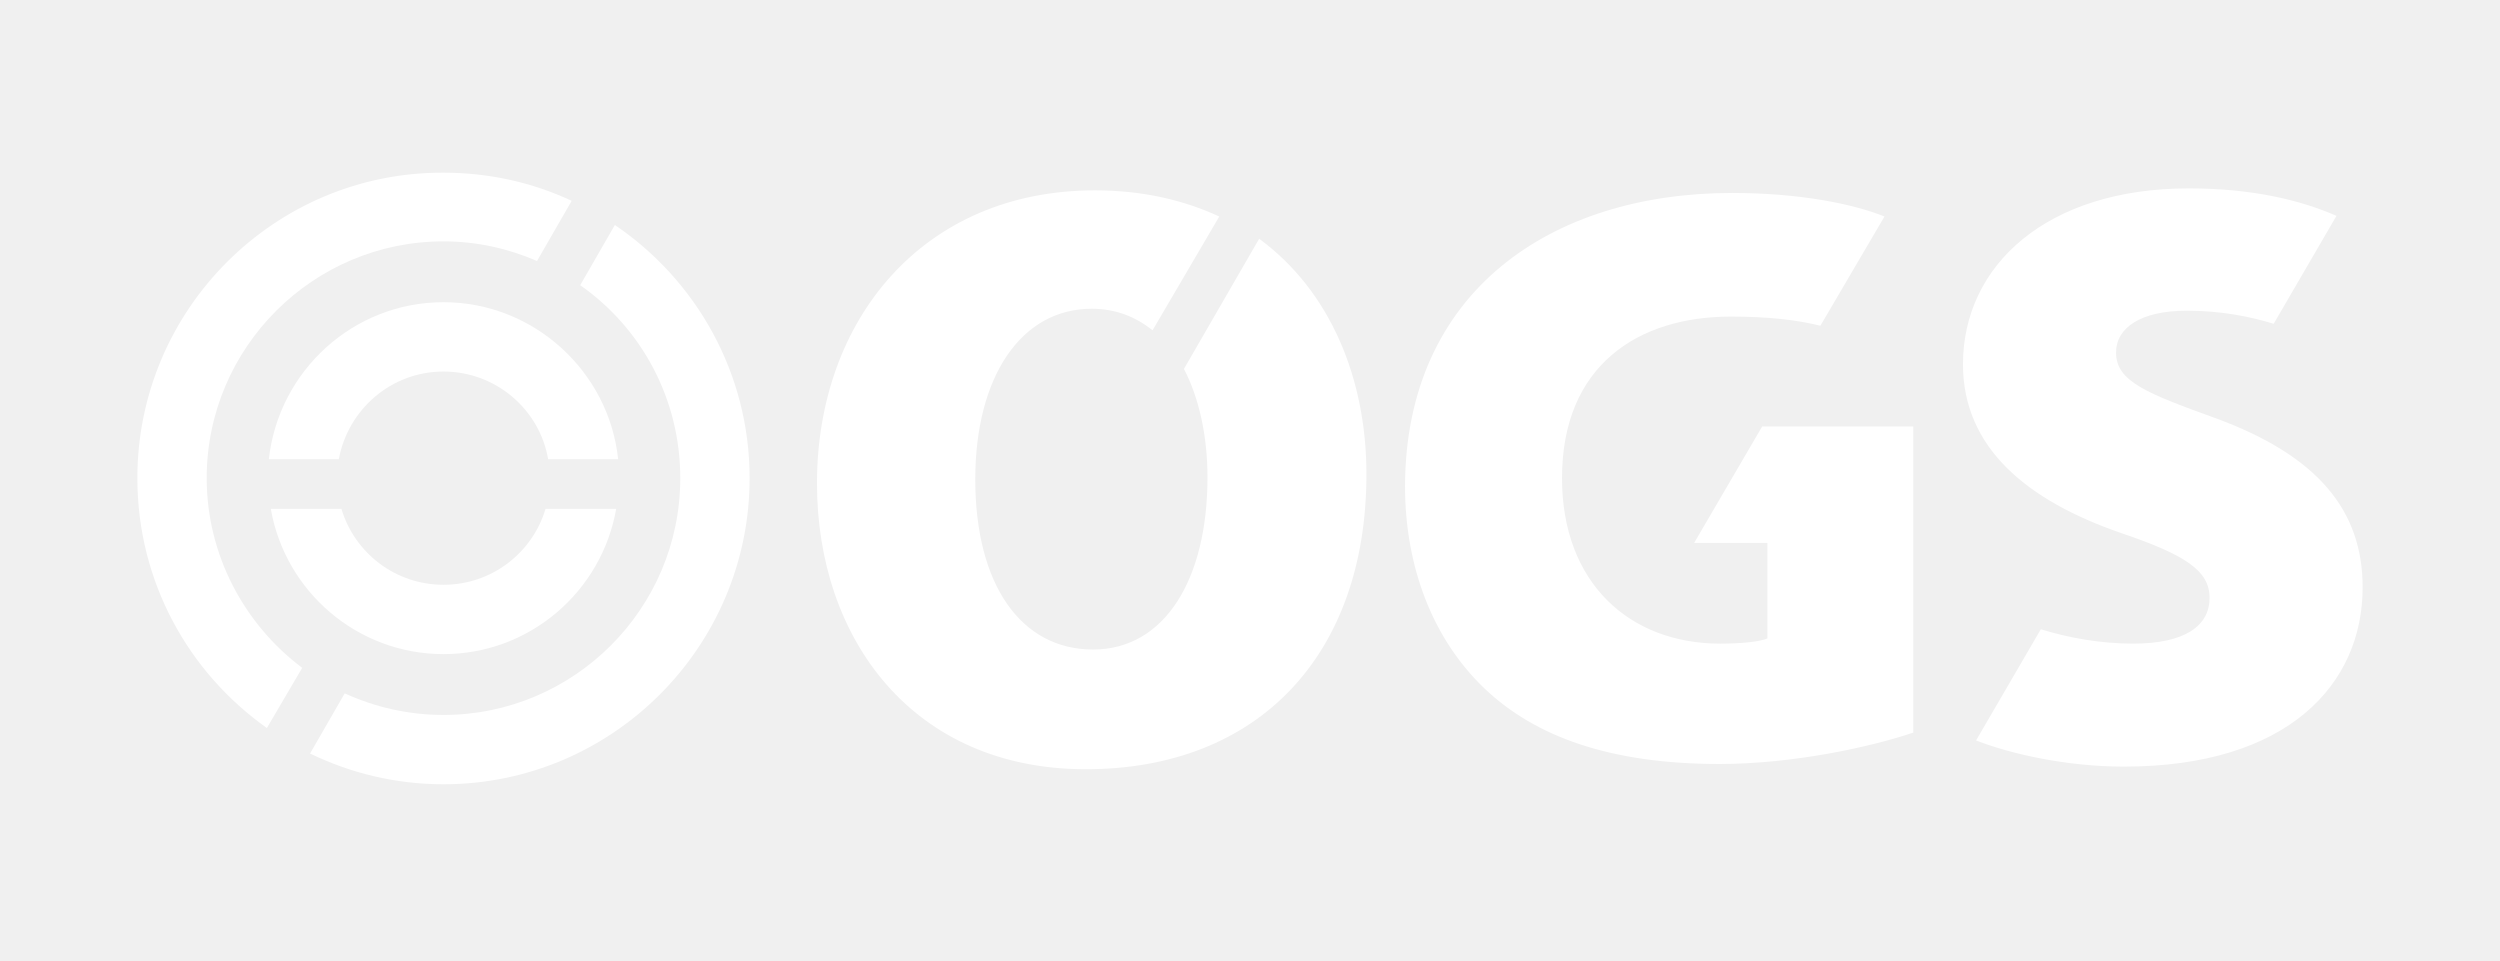
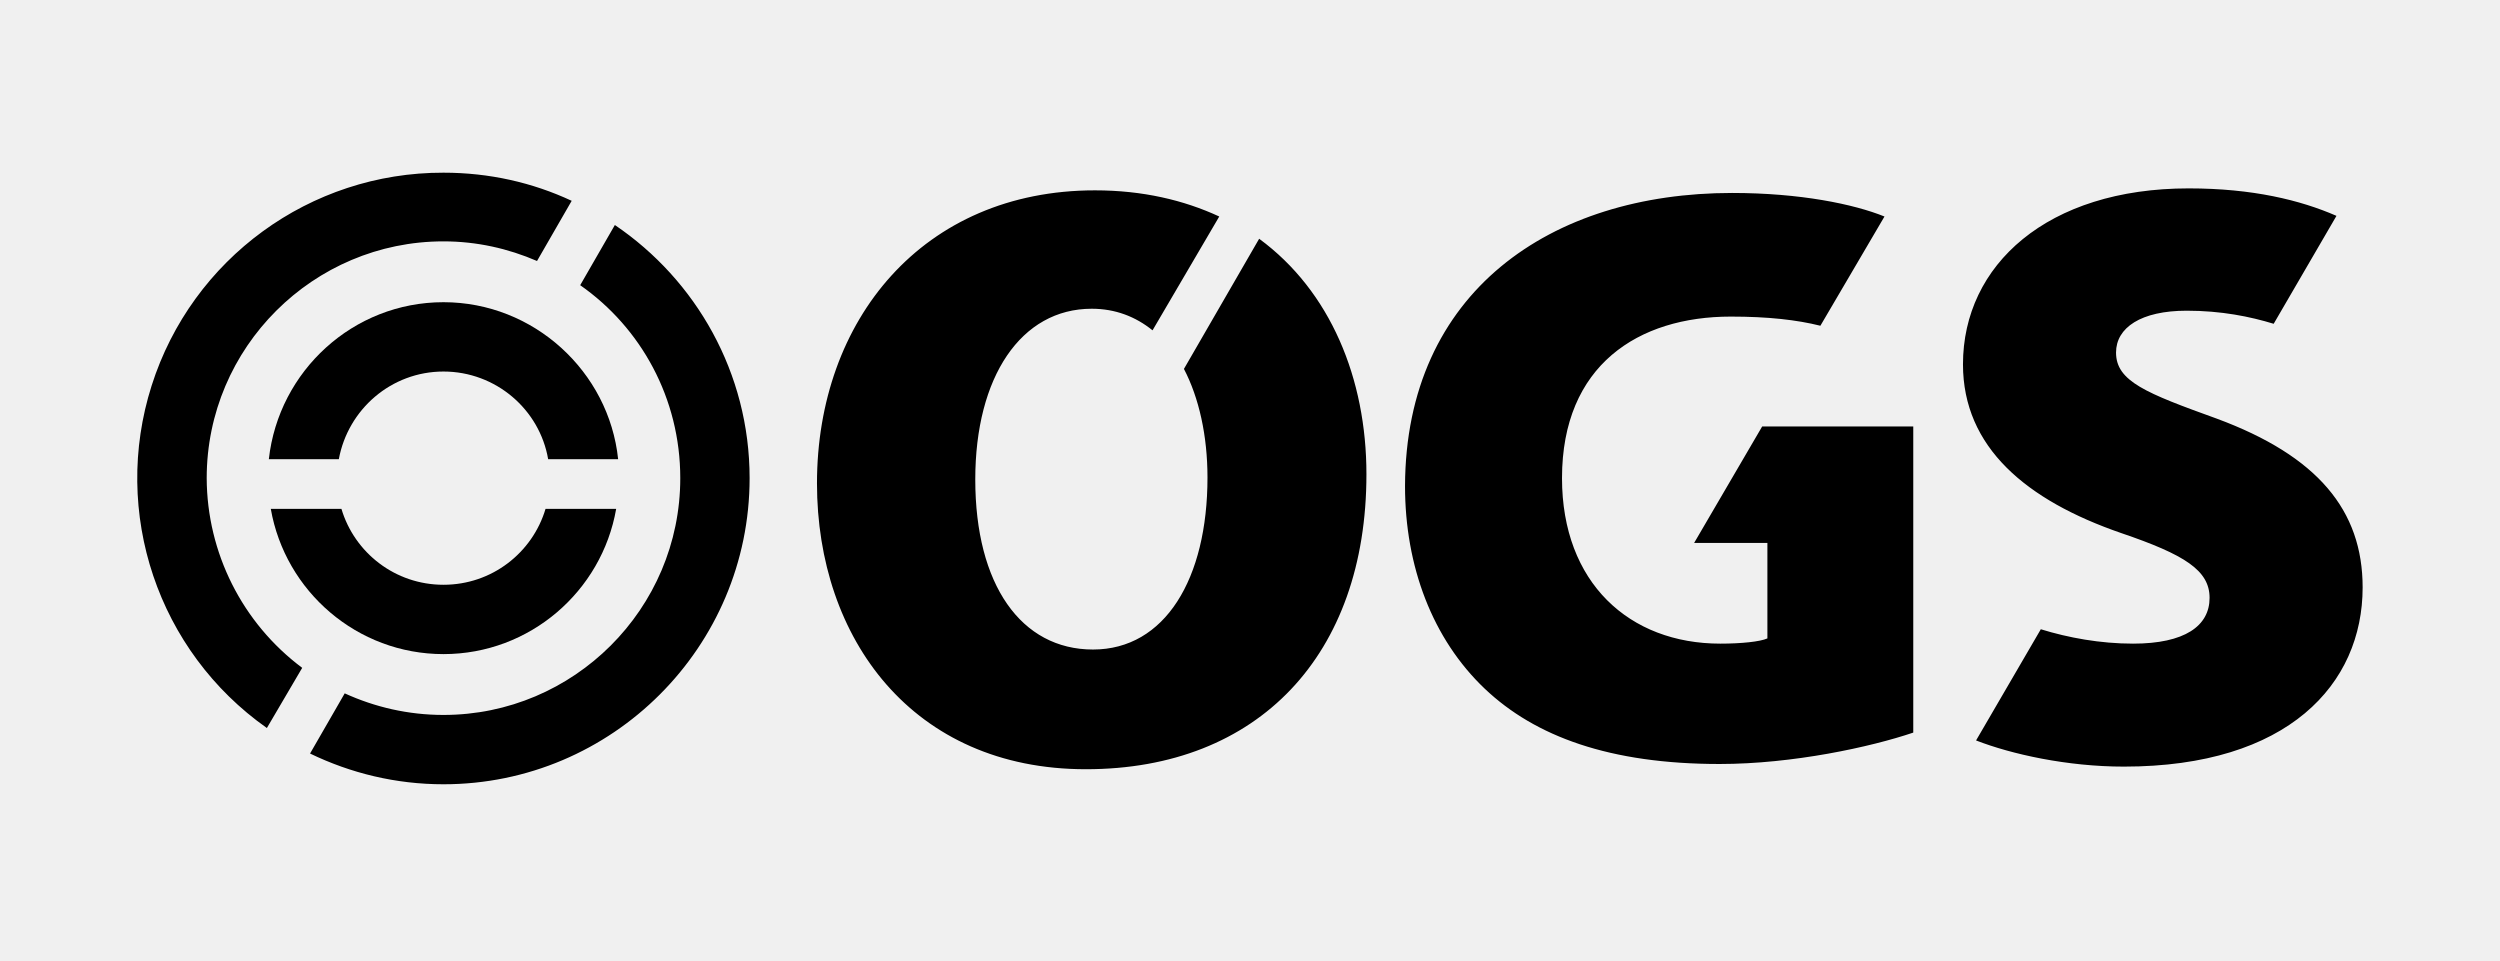
- <svg xmlns="http://www.w3.org/2000/svg" version="1.1" id="Ebene_1" x="0px" y="0px" viewBox="0 0 382.2 146.8" style="enable-background:new 0 0 382.2 146.8;" xml:space="preserve">
-   <style type="text/css">
- 	.st0{fill:#FFFFFF;}
- </style>
-   <path class="st0" d="M292.5,65.2V112c-6.5,2.2-18.4,4.8-29.6,4.8c-16.8,0-28.2-4.2-35.9-11.5c-8-7.6-12.2-18.7-12.2-31  c0.1-29.7,22.3-44.8,50-44.8c10.4,0,18.6,1.7,23.3,3.6l-9.8,16.7c-3.6-0.9-8-1.4-13.7-1.4c-14.1,0-25.8,7.4-25.8,24.7  c0,16,10.3,25.3,24.2,25.3c3.2,0,6.1-0.3,7.2-0.8V83H259l10.4-17.8H292.5z M192.5,36.5L181,56.4c2.3,4.4,3.6,10.2,3.6,16.6  c0,15.5-6.5,26.3-17.5,26.3c-11,0-18-9.9-18-26c0-15.7,7-26.1,17.8-26.1c3.6,0,6.7,1.2,9.3,3.3l10.2-17.4c-5.4-2.5-11.7-4-19-4  c-26.3,0-42.5,19.8-42.5,44.8c0,23.7,14.6,43.7,41.1,43.7c26.4,0,42.9-17.5,42.9-45.1C208.9,57.9,203.4,44.5,192.5,36.5z M338.9,64  c-10.8-3.9-15.4-5.7-15.4-10.1c0-3.8,3.8-6.4,10.8-6.4c5.3,0,9.7,0.9,13.3,2l9.6-16.5c-5.5-2.4-12.8-4.2-22.6-4.2  c-21.6,0-34.5,11.7-34.5,26.9c0,12.7,9.7,20.8,24.2,25.8c9.7,3.3,13.5,5.7,13.5,9.9c0,4.3-3.8,7-11.7,7c-5,0-9.9-0.9-14.1-2.2  l-9.9,17c5.4,2.1,13.9,4,22.6,4c25.1,0,36.5-12.6,36.5-27.4C361.2,78,354.3,69.7,338.9,64z" />
-   <g>
-     <path class="st0" d="M46.2,102.1c-8.8-6.6-14.6-17.2-14.6-29c0-20,16.3-36.2,36.2-36.2c5.1,0,9.9,1.1,14.3,3l5.3-9.2   c-6-2.8-12.6-4.3-19.6-4.3C42,26.3,21,47.3,21,73.1c0,15.8,7.8,29.7,19.8,38.2L46.2,102.1z" />
-     <path class="st0" d="M94,34.4l-5.3,9.2C98,50.1,104,60.9,104,73.1c0,20-16.3,36.2-36.2,36.2c-5.4,0-10.5-1.2-15.1-3.3l-5.3,9.2   c6.2,3,13.1,4.7,20.4,4.7c25.8,0,46.8-21,46.8-46.8C114.6,57,106.4,42.8,94,34.4z" />
-   </g>
-   <g>
-     <path class="st0" d="M51.8,70.2c1.4-7.6,8-13.4,16-13.4s14.7,5.8,16,13.4h10.7c-1.4-13.4-12.9-24-26.7-24s-25.2,10.5-26.7,24H51.8z   " />
-     <path class="st0" d="M83.4,77.8c-2,6.7-8.2,11.6-15.6,11.6s-13.6-4.9-15.6-11.6H41.4c2.2,12.6,13.2,22.2,26.4,22.2   S92,90.4,94.2,77.8H83.4z" />
-   </g>
+ <svg xmlns="http://www.w3.org/2000/svg" xml:space="preserve" id="Ebene_1" x="0" y="0" version="1.1" viewBox="0 0 382.2 146.8">
+   <path d="M292.5 65.2V112c-6.5 2.2-18.4 4.8-29.6 4.8-16.8 0-28.2-4.2-35.9-11.5-8-7.6-12.2-18.7-12.2-31 .1-29.7 22.3-44.8 50-44.8 10.4 0 18.6 1.7 23.3 3.6l-9.8 16.7c-3.6-.9-8-1.4-13.7-1.4-14.1 0-25.8 7.4-25.8 24.7 0 16 10.3 25.3 24.2 25.3 3.2 0 6.1-.3 7.2-.8V83H259l10.4-17.8h23.1zm-100-28.7L181 56.4c2.3 4.4 3.6 10.2 3.6 16.6 0 15.5-6.5 26.3-17.5 26.3s-18-9.9-18-26c0-15.7 7-26.1 17.8-26.1 3.6 0 6.7 1.2 9.3 3.3l10.2-17.4c-5.4-2.5-11.7-4-19-4-26.3 0-42.5 19.8-42.5 44.8 0 23.7 14.6 43.7 41.1 43.7 26.4 0 42.9-17.5 42.9-45.1 0-14.6-5.5-28-16.4-36zM338.9 64c-10.8-3.9-15.4-5.7-15.4-10.1 0-3.8 3.8-6.4 10.8-6.4 5.3 0 9.7.9 13.3 2l9.6-16.5c-5.5-2.4-12.8-4.2-22.6-4.2-21.6 0-34.5 11.7-34.5 26.9 0 12.7 9.7 20.8 24.2 25.8 9.7 3.3 13.5 5.7 13.5 9.9 0 4.3-3.8 7-11.7 7-5 0-9.9-.9-14.1-2.2l-9.9 17c5.4 2.1 13.9 4 22.6 4 25.1 0 36.5-12.6 36.5-27.4 0-11.8-6.9-20.1-22.3-25.8zM46.2 102.1a36.36 36.36 0 0 1-14.6-29c0-20 16.3-36.2 36.2-36.2 5.1 0 9.9 1.1 14.3 3l5.3-9.2c-6-2.8-12.6-4.3-19.6-4.3a46.71 46.71 0 0 0-27 84.9l5.4-9.2zM94 34.4l-5.3 9.2C98 50.1 104 60.9 104 73.1c0 20-16.3 36.2-36.2 36.2-5.4 0-10.5-1.2-15.1-3.3l-5.3 9.2c6.2 3 13.1 4.7 20.4 4.7 25.8 0 46.8-21 46.8-46.8 0-16.1-8.2-30.3-20.6-38.7z" class="st0" />
+   <path d="M51.8 70.2c1.4-7.6 8-13.4 16-13.4s14.7 5.8 16 13.4h10.7c-1.4-13.4-12.9-24-26.7-24s-25.2 10.5-26.7 24h10.7zM83.4 77.8c-2 6.7-8.2 11.6-15.6 11.6s-13.6-4.9-15.6-11.6H41.4C43.6 90.4 54.6 100 67.8 100S92 90.4 94.2 77.8H83.4z" class="st0" />
</svg>
